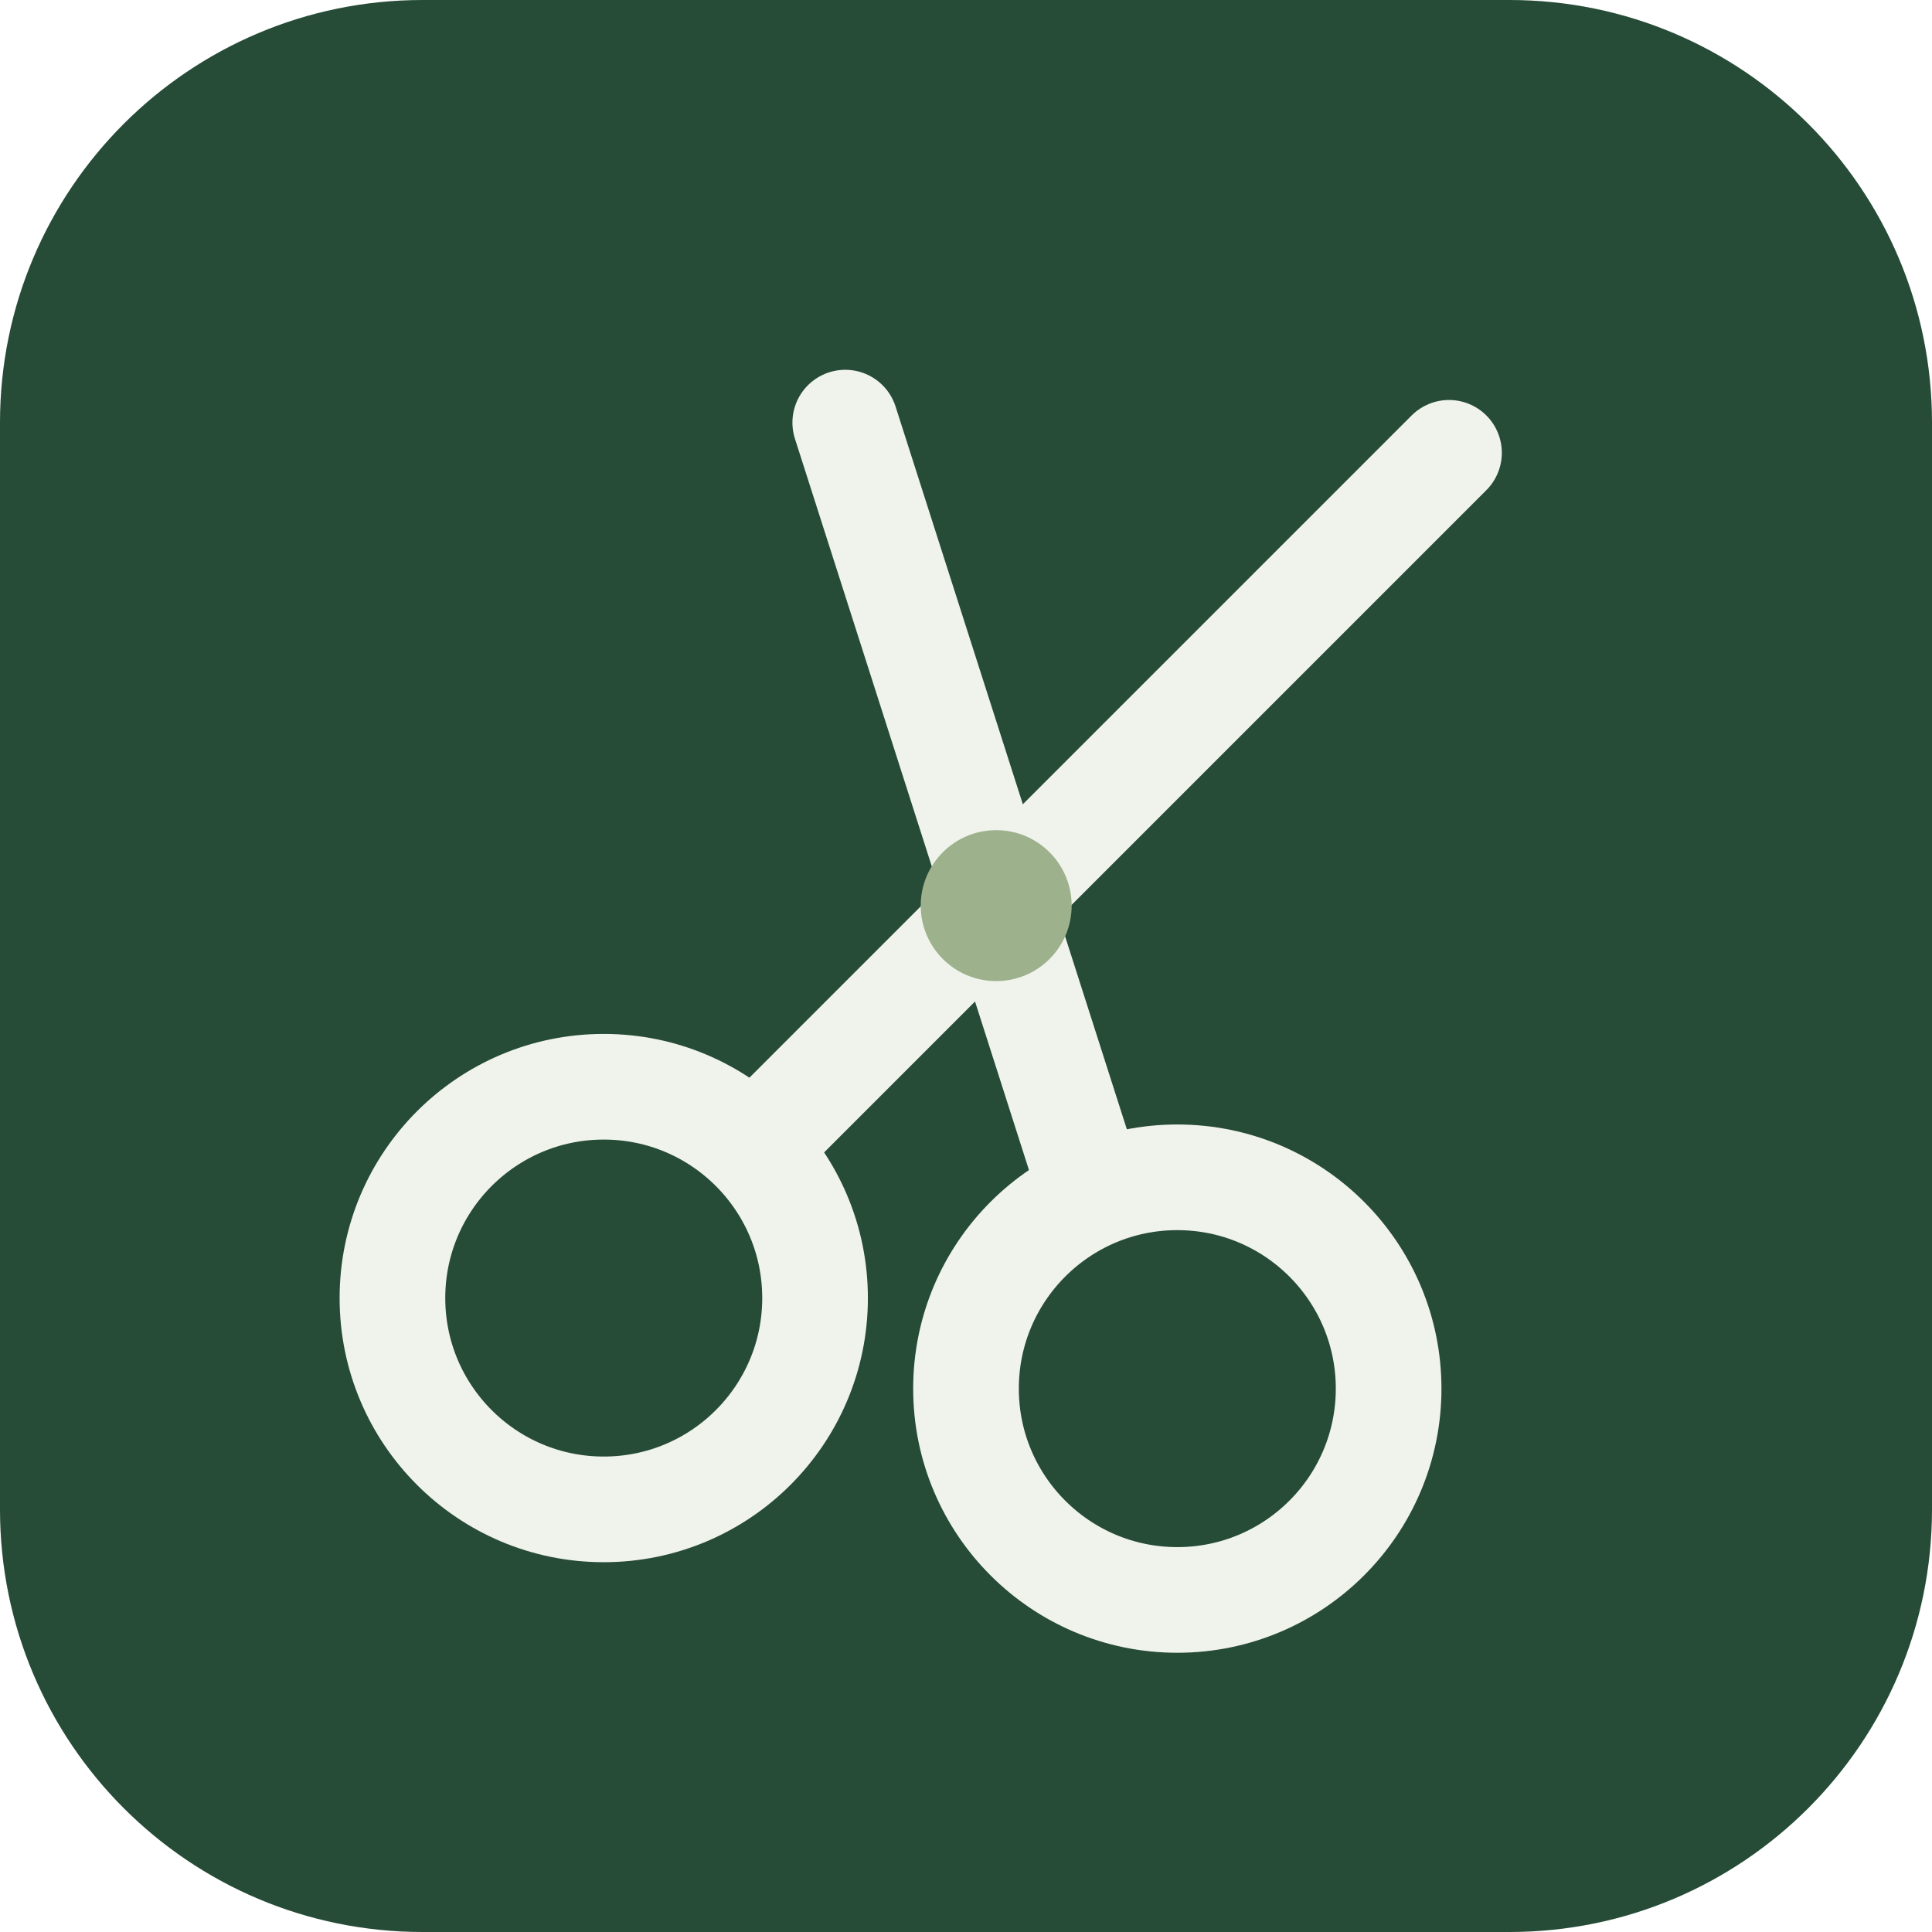
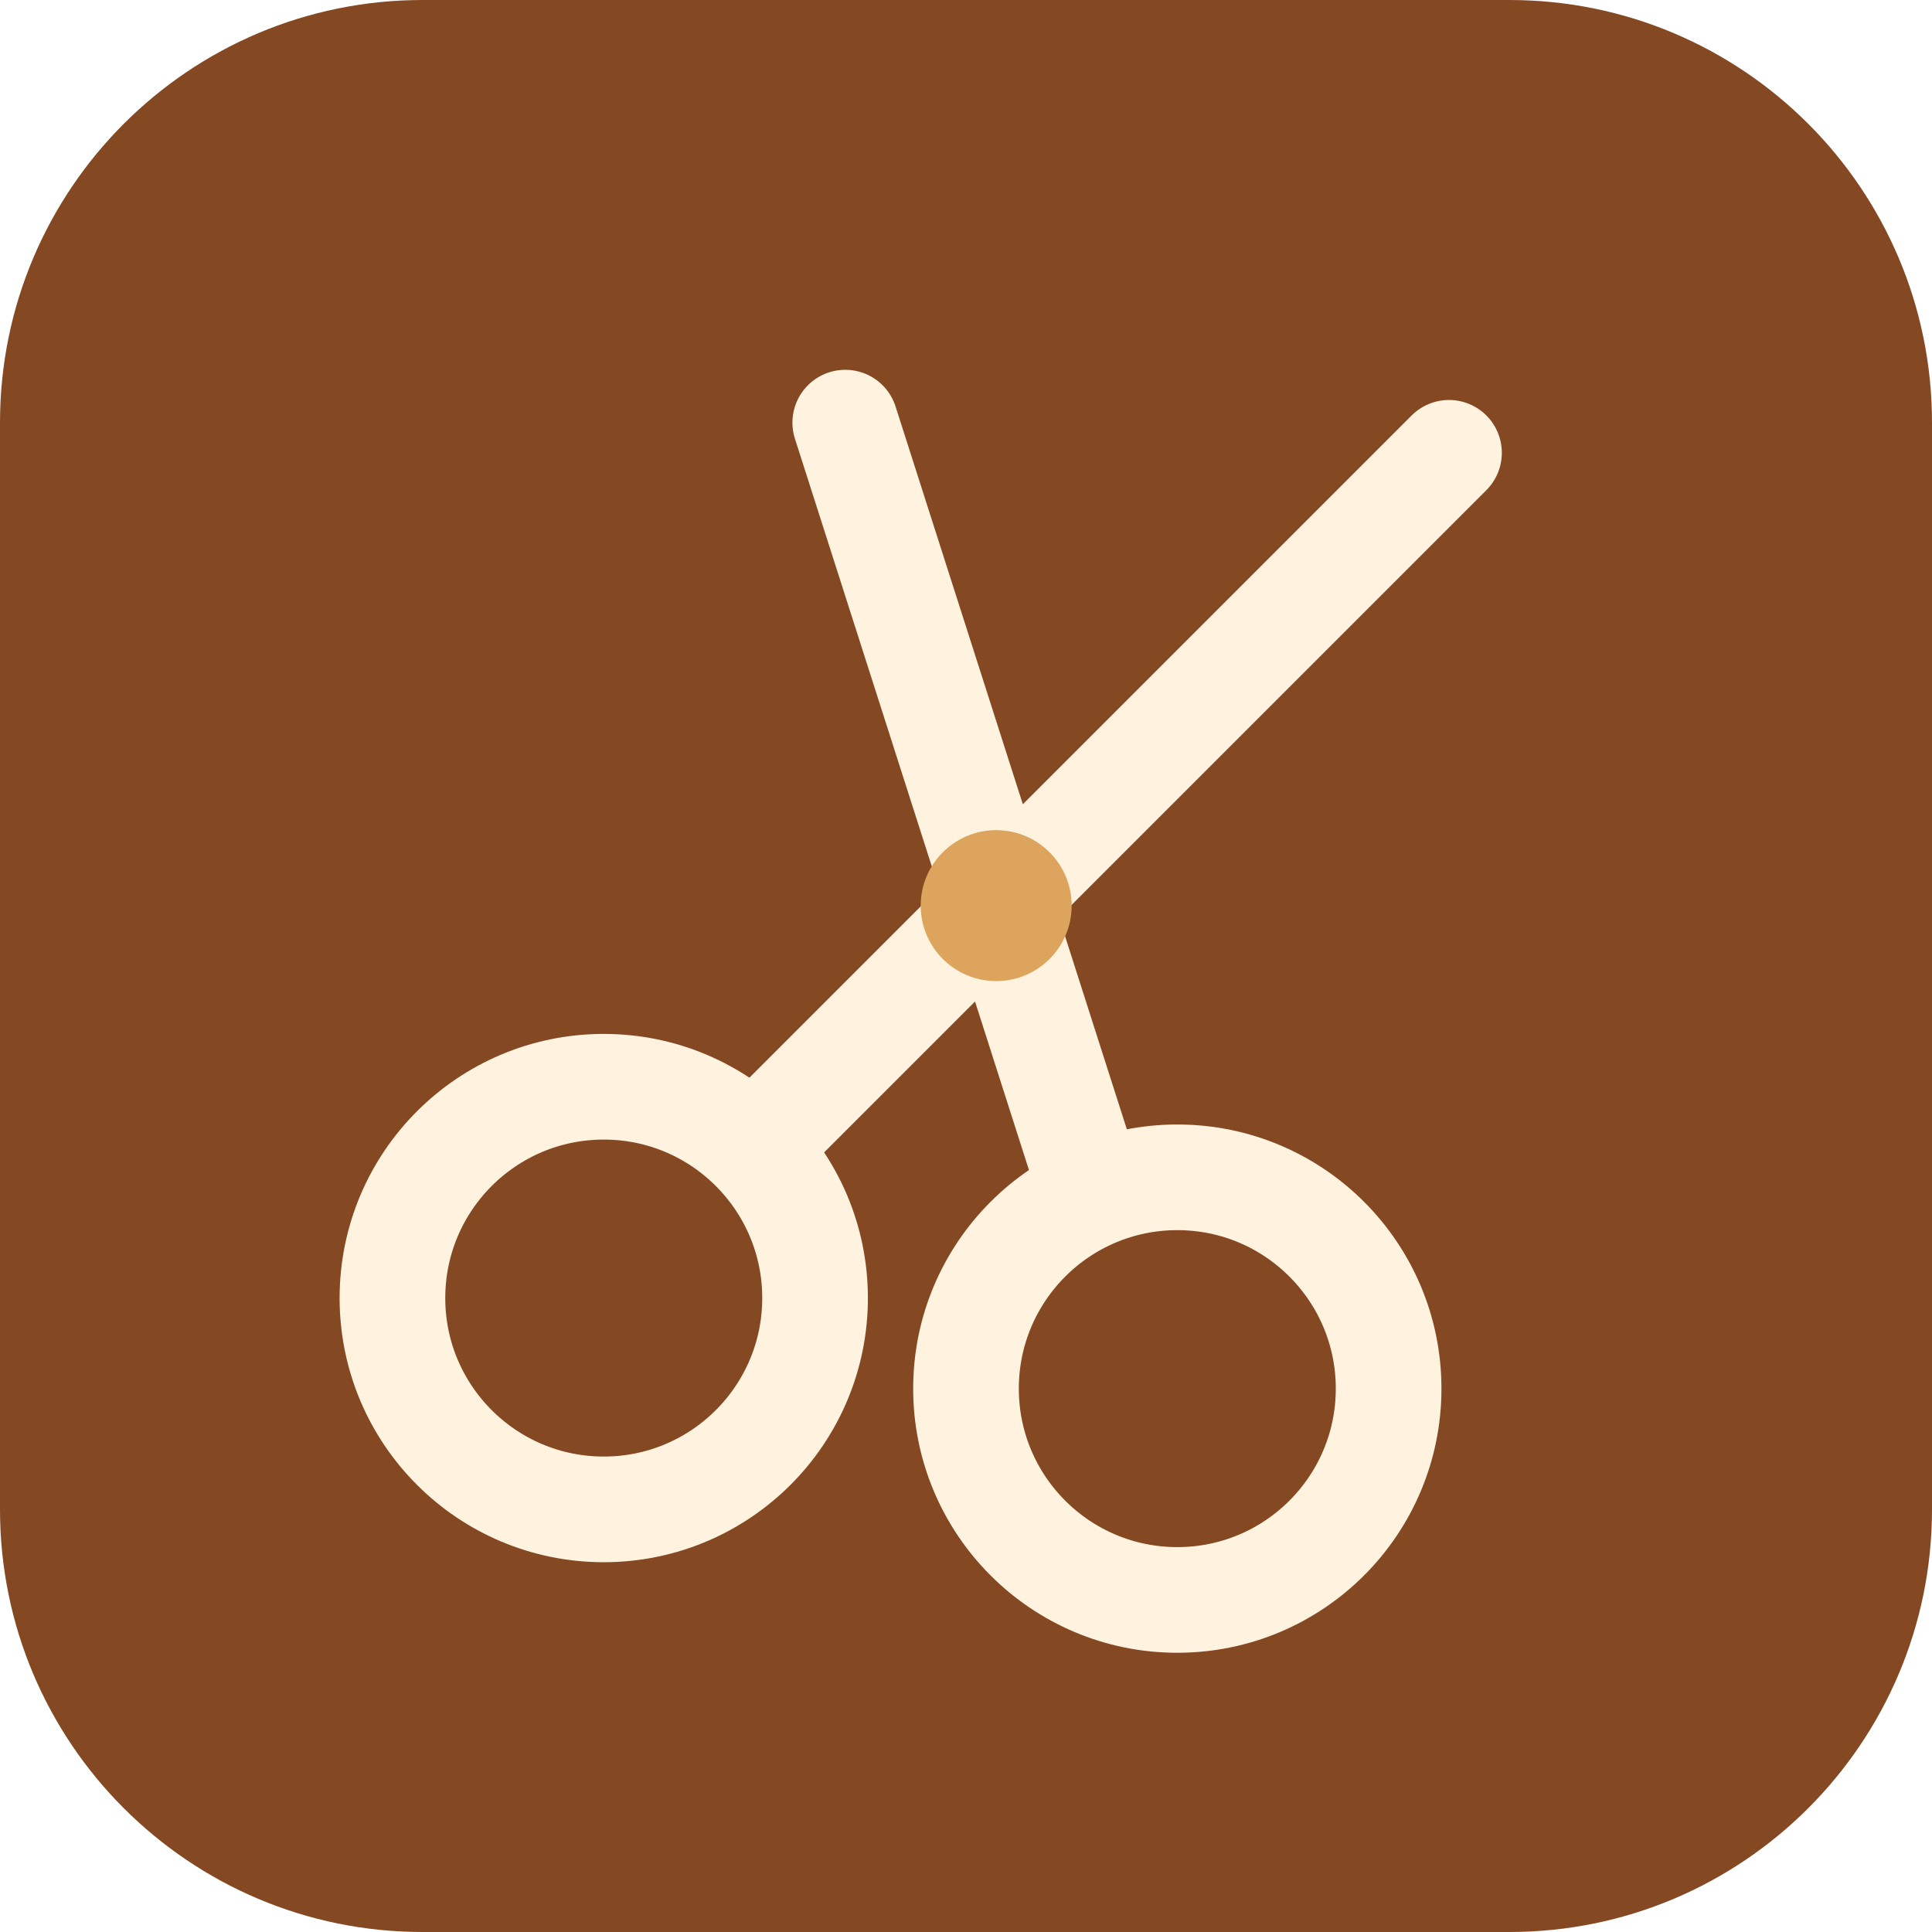
<svg xmlns="http://www.w3.org/2000/svg" viewBox="0 0 64 64">
-   <rect width="64" height="64" rx="14" fill="#264b37" />
-   <g fill="none" stroke="#f0f3ec" stroke-width="3.5" stroke-linecap="round">
+   <rect width="64" height="64" rx="14" fill="#844923" />
+   <g fill="none" stroke="#fff2df" stroke-width="3.5" stroke-linecap="round">
    <circle cx="20" cy="43" r="7" />
    <circle cx="39" cy="46" r="7" />
    <path d="m25 38 23-23M36 39 28 14" />
  </g>
-   <circle cx="33" cy="30" r="2.5" fill="#9db28c" />
+   <circle cx="33" cy="30" r="2.5" fill="#dca45c" />
</svg>
